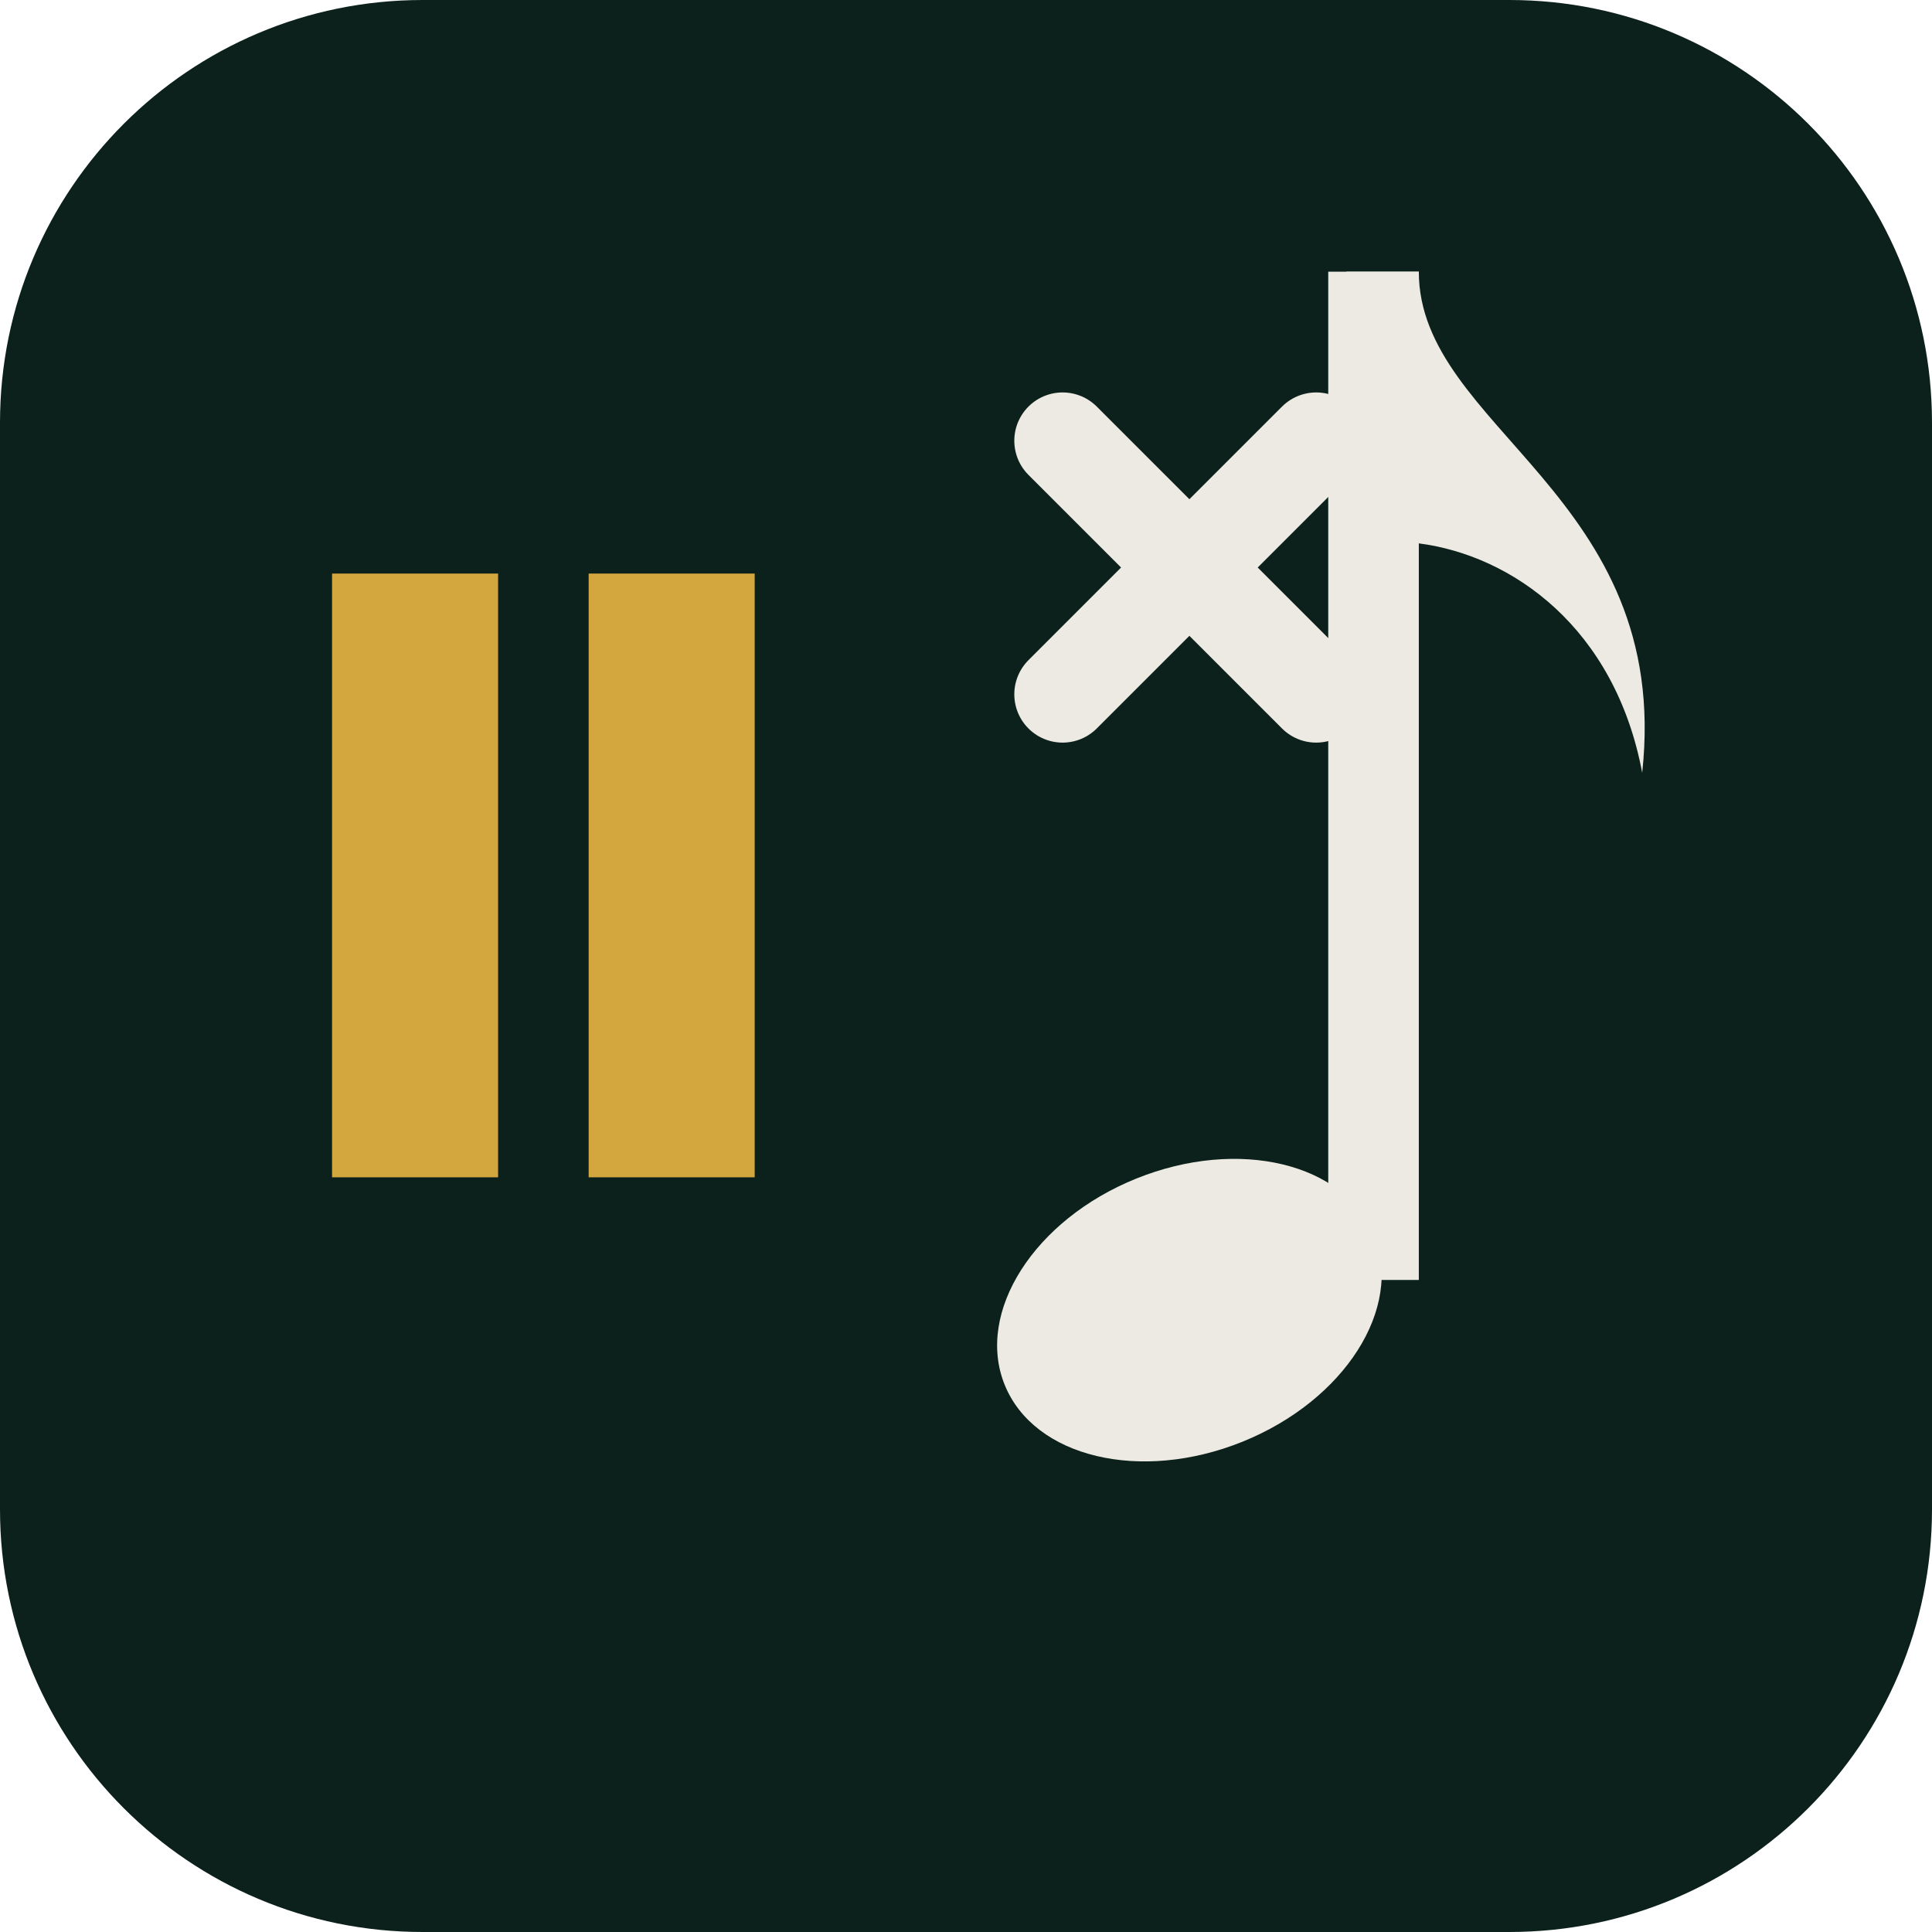
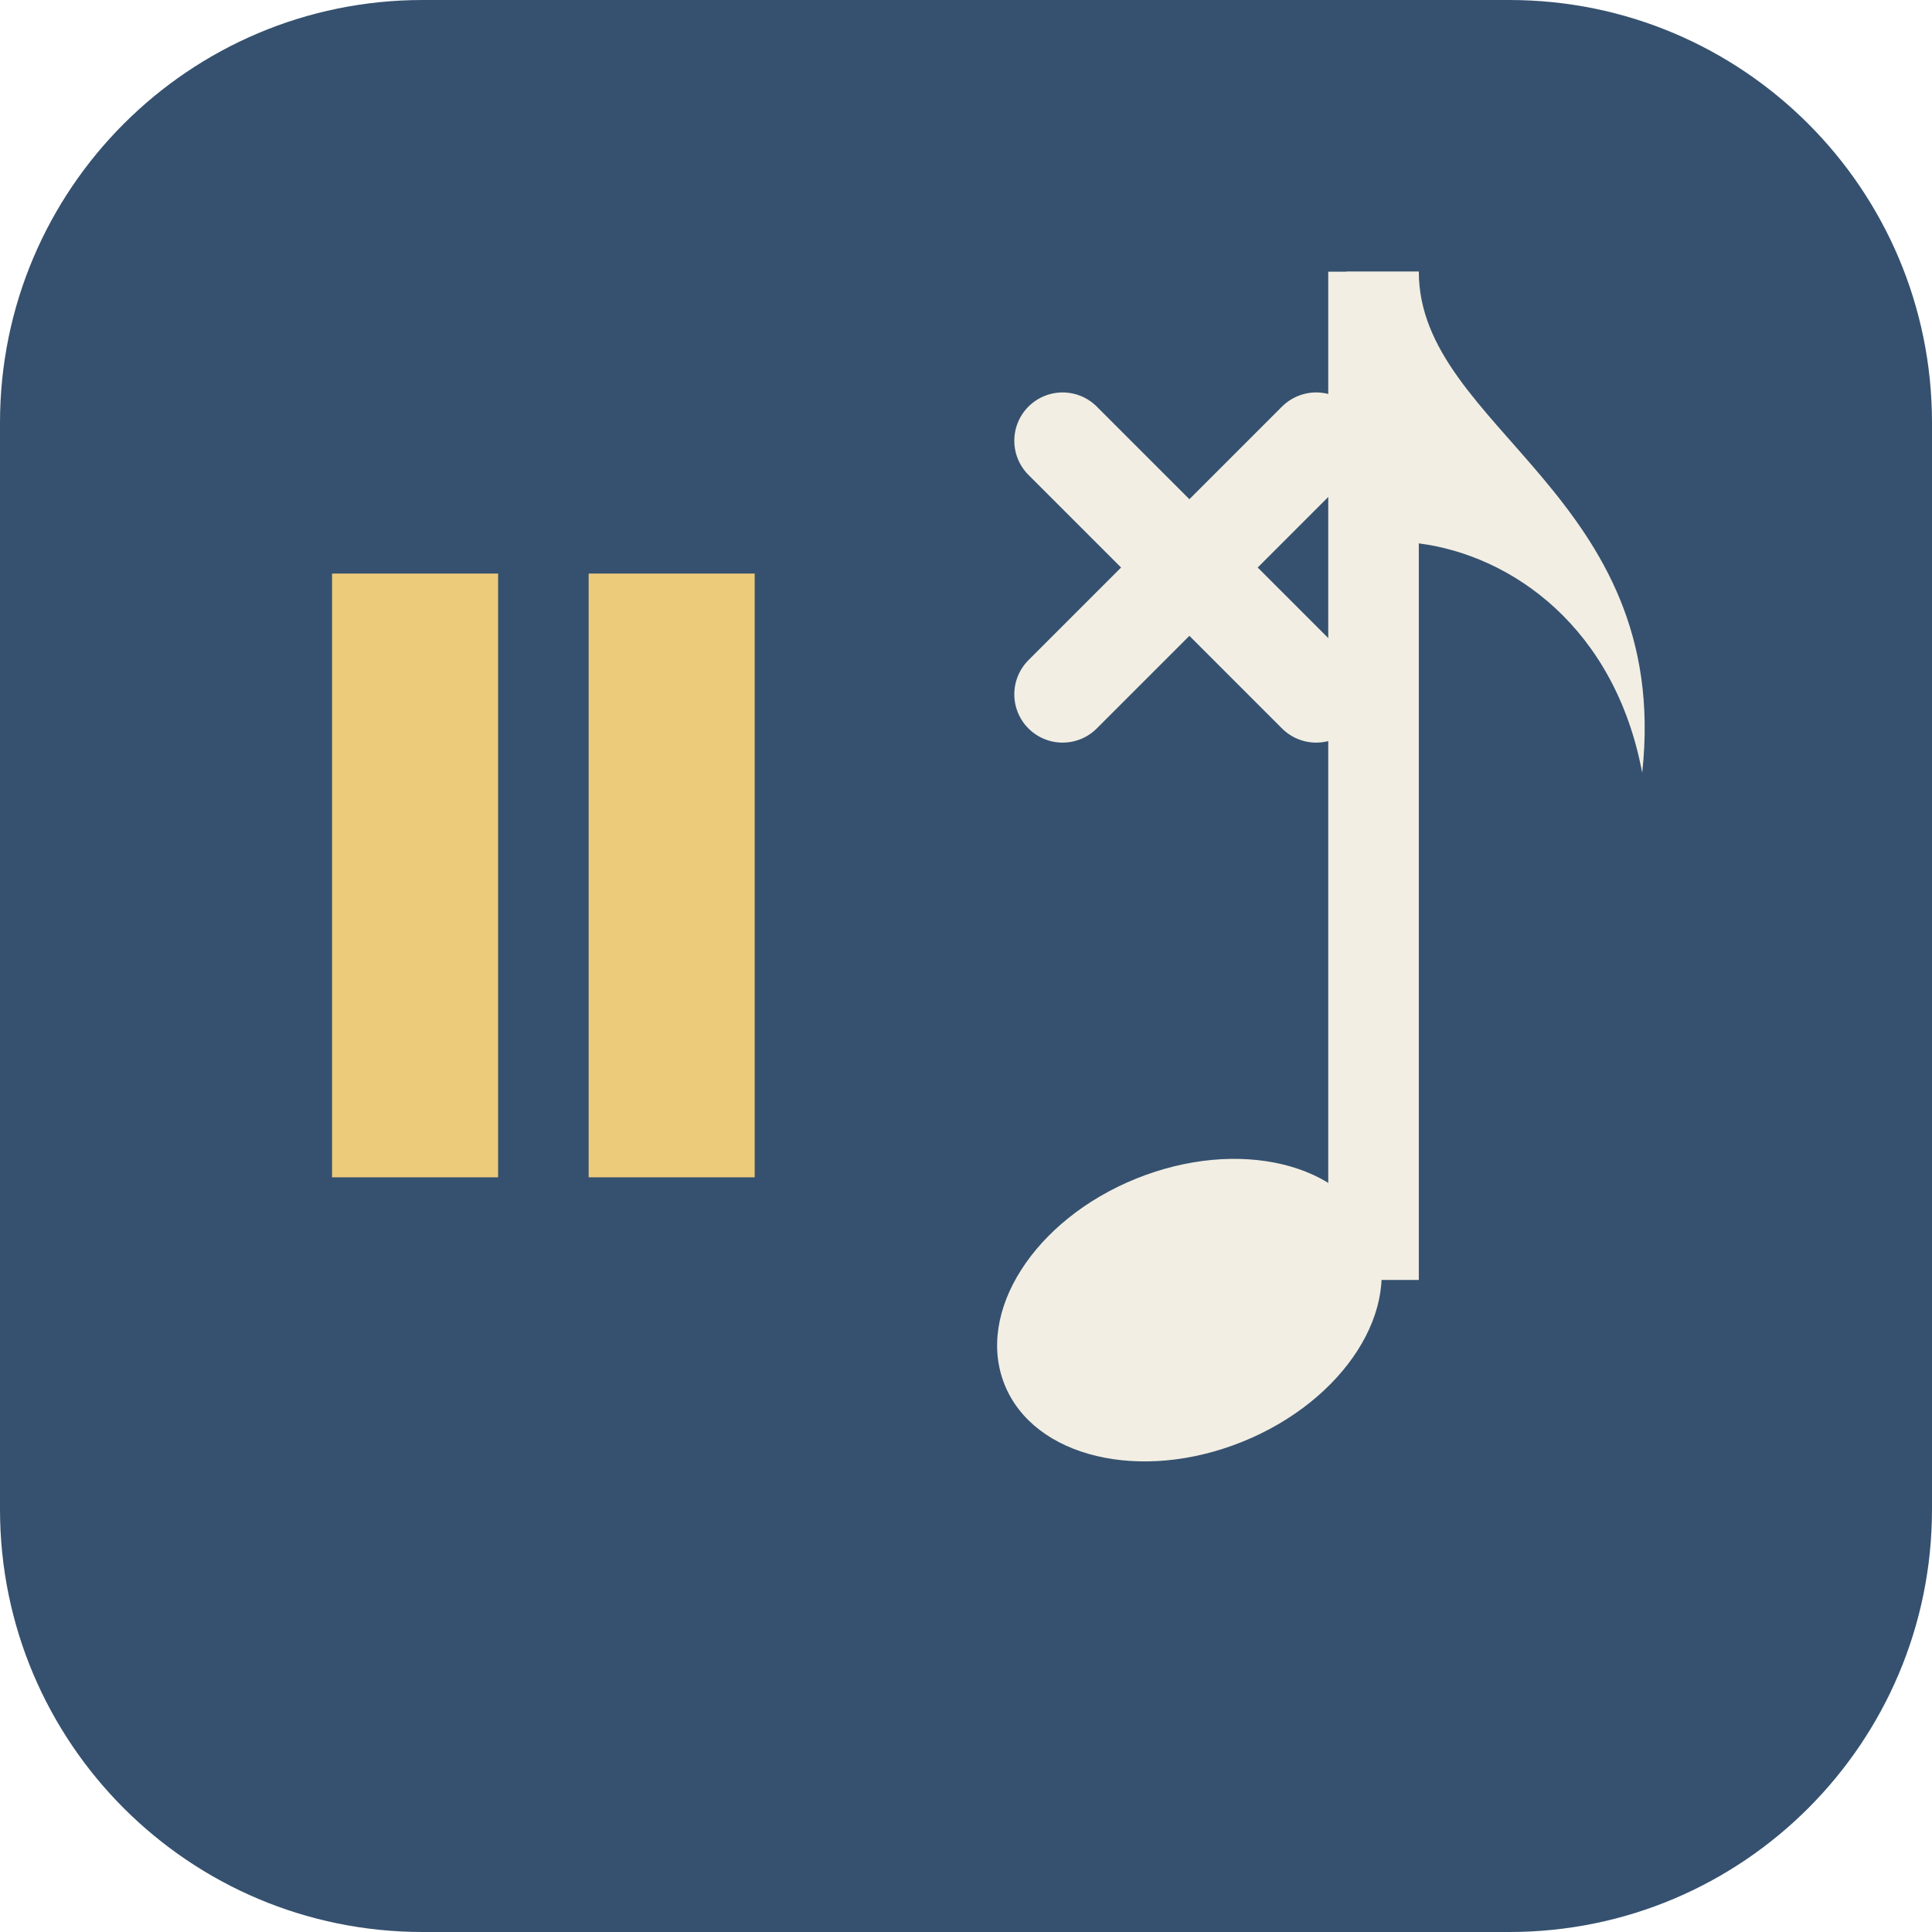
<svg xmlns="http://www.w3.org/2000/svg" viewBox="0 0 64 64">
-   <rect width="64" height="64" rx="14" fill="#0c211c" />
-   <rect x="11" y="19" width="5.5" height="20" fill="#d4a63e" />
-   <rect x="19.5" y="19" width="5.5" height="20" fill="#d4a63e" />
-   <path d="M35.2 14.6 43.6 23M43.6 14.6 35.2 23" stroke="#eceae2" stroke-width="3.2" stroke-linecap="round" />
-   <ellipse cx="39.4" cy="43.4" rx="6.6" ry="4.7" transform="rotate(-22 39.4 43.4)" fill="#eceae2" />
-   <rect x="44" y="9" width="3" height="33.4" fill="#eceae2" />
-   <path d="M44.6 9H47c0 5.2 8.4 7.4 7.4 16.6-.9-4.8-4.3-7.2-7.4-7.6Z" fill="#eceae2" />
+   <rect width="64" height="64" rx="14" fill="#36516F" />
+   <rect x="11" y="19" width="5.5" height="20" fill="#ECCB7B" />
+   <rect x="19.5" y="19" width="5.5" height="20" fill="#ECCB7B" />
+   <path d="M35.2 14.6 43.6 23M43.6 14.6 35.2 23" stroke="#F2EEE3" stroke-width="3.2" stroke-linecap="round" />
+   <ellipse cx="39.4" cy="43.4" rx="6.6" ry="4.7" transform="rotate(-22 39.4 43.4)" fill="#F2EEE3" />
+   <rect x="44" y="9" width="3" height="33.4" fill="#F2EEE3" />
+   <path d="M44.6 9H47c0 5.2 8.4 7.4 7.4 16.6-.9-4.8-4.3-7.2-7.4-7.6Z" fill="#F2EEE3" />
</svg>
